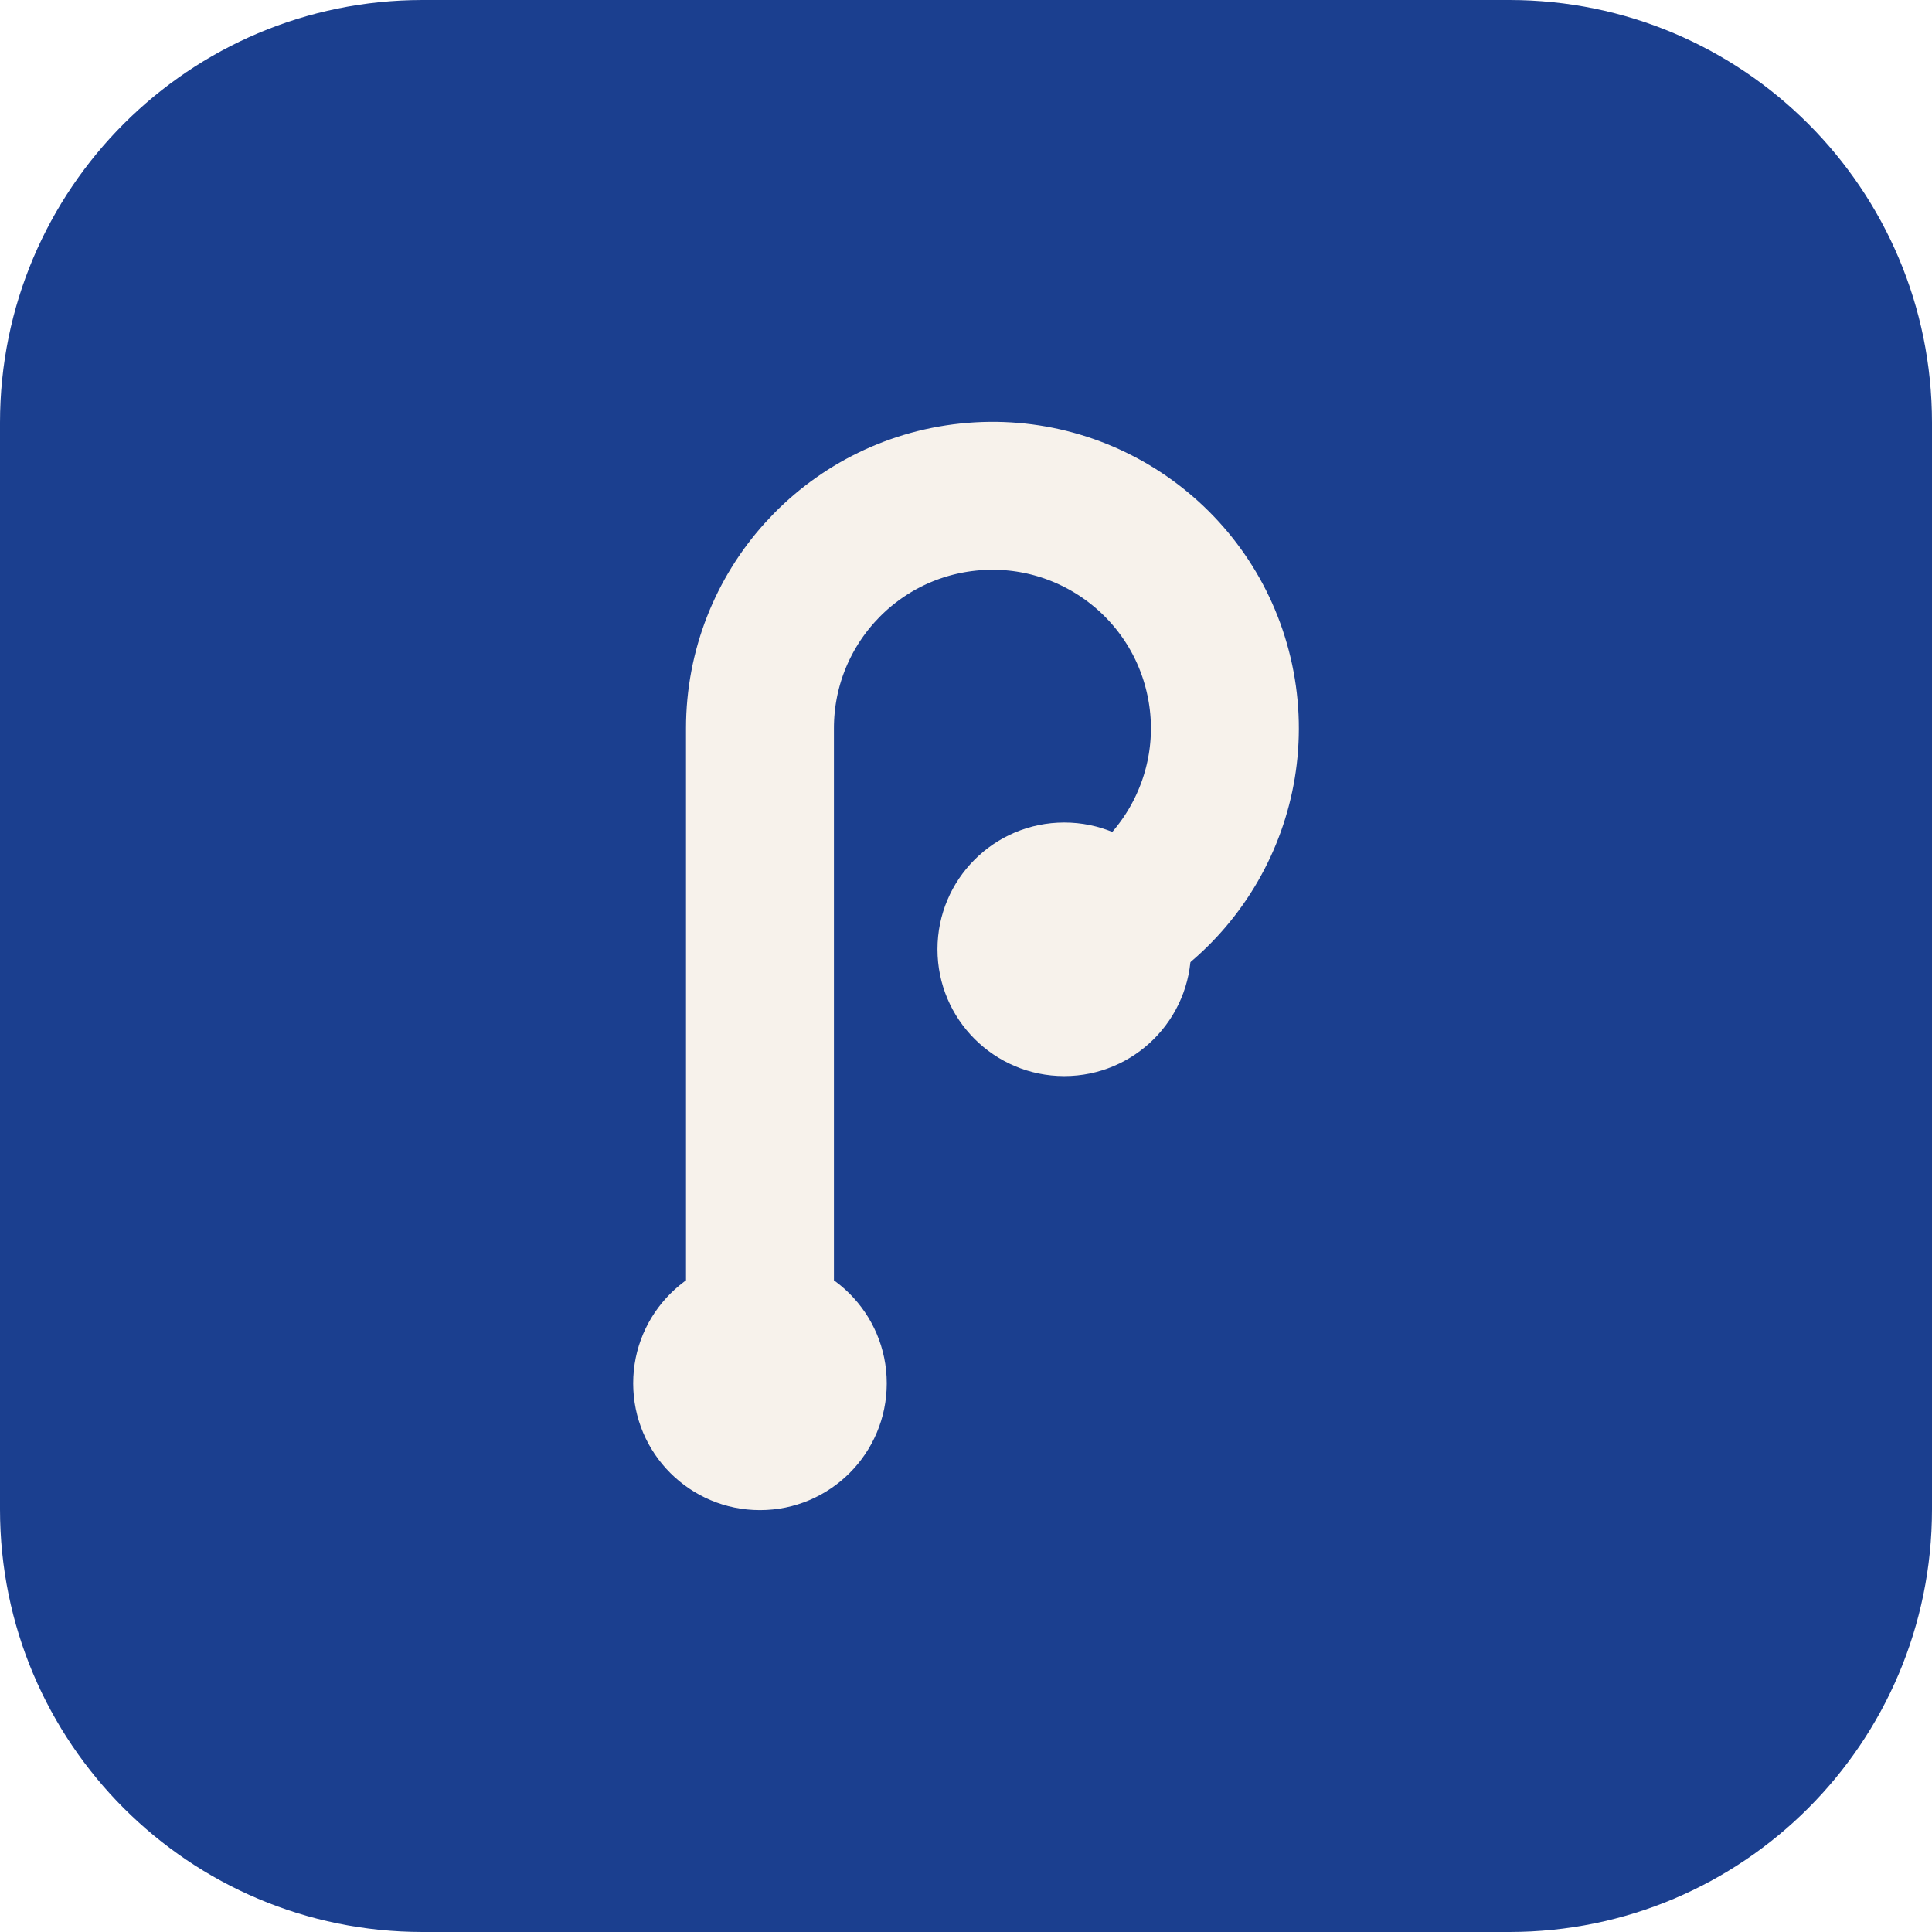
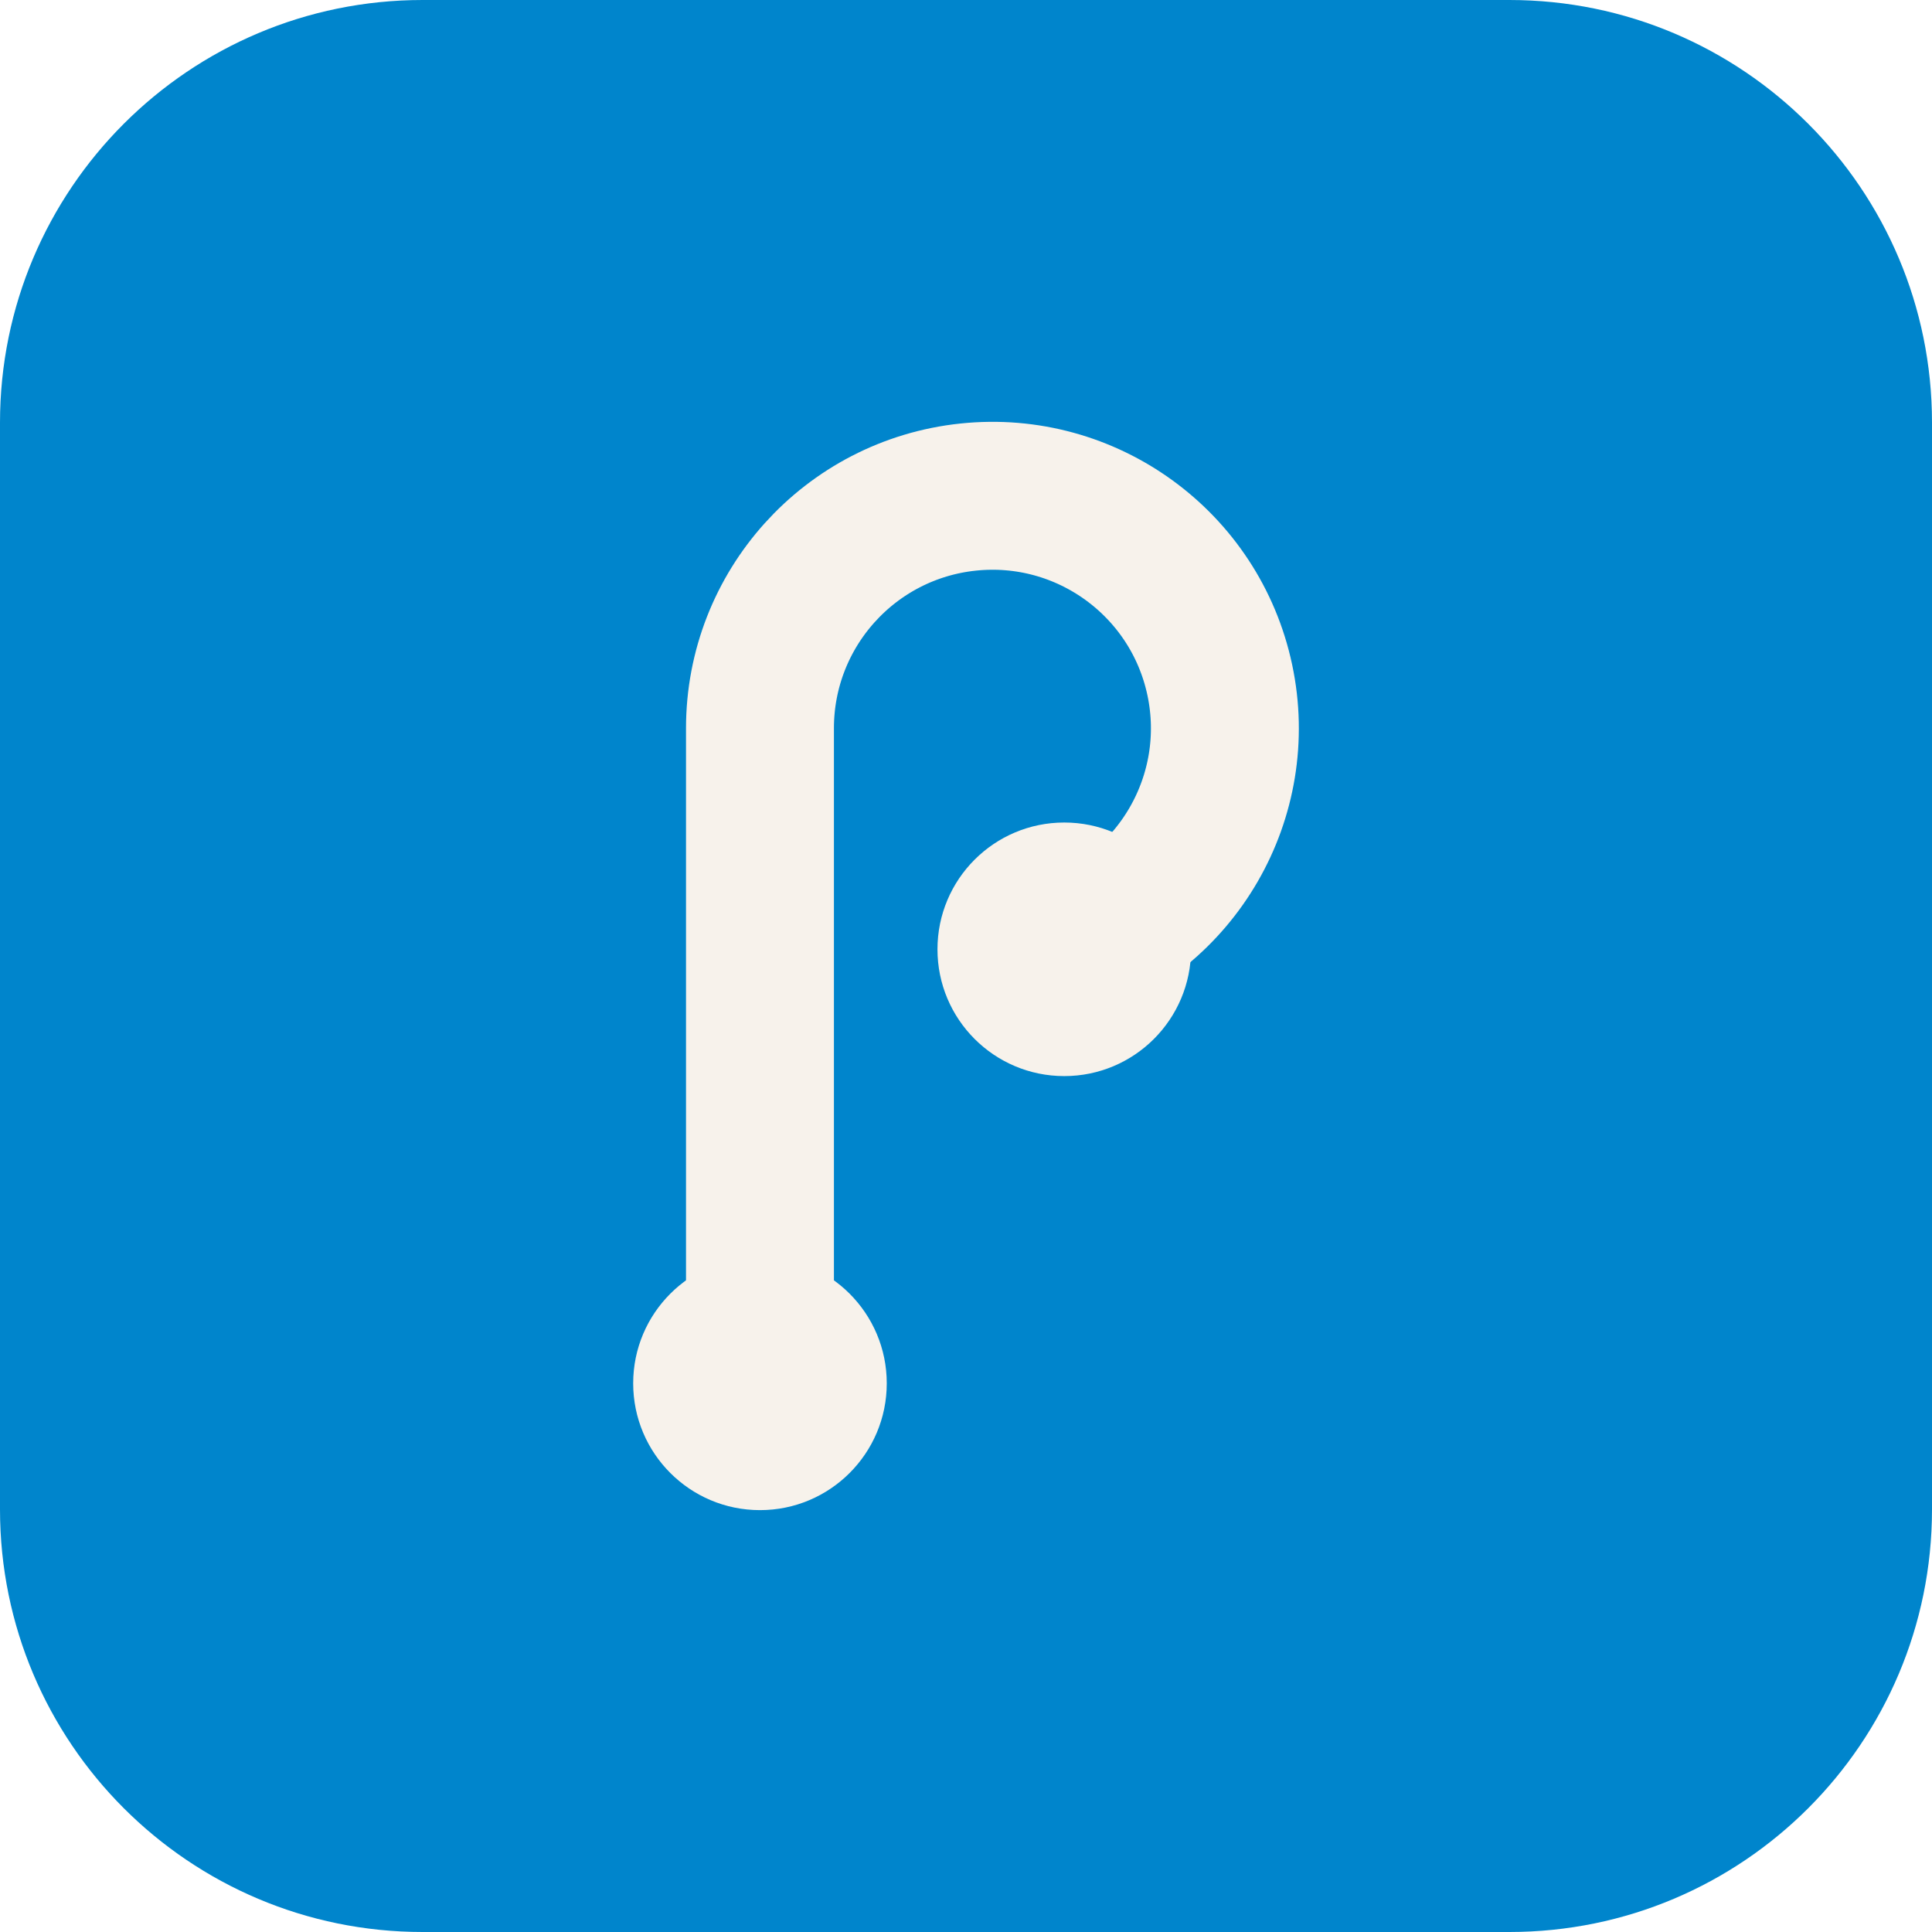
<svg xmlns="http://www.w3.org/2000/svg" viewBox="0 0 512 512" width="512" height="512" role="img" aria-label="Pomysłownik — ikona aplikacji">
-   <rect width="512" height="512" rx="112" fill="#1B3F8F" />
+   <rect width="512" height="512" rx="112" fill="#0085CC" />
  <g transform="translate(256 256) scale(5.6) translate(-31.75 -32.25)">
    <path d="M22 52V21A11 11 0 1 1 36.4 31.46" fill="none" stroke="#F7F2EB" stroke-width="7" stroke-linecap="round" />
    <circle cx="22" cy="52" r="6" fill="#F7F2EB" />
    <circle cx="36.4" cy="31.46" r="6" fill="#F7F2EB" />
  </g>
</svg>
